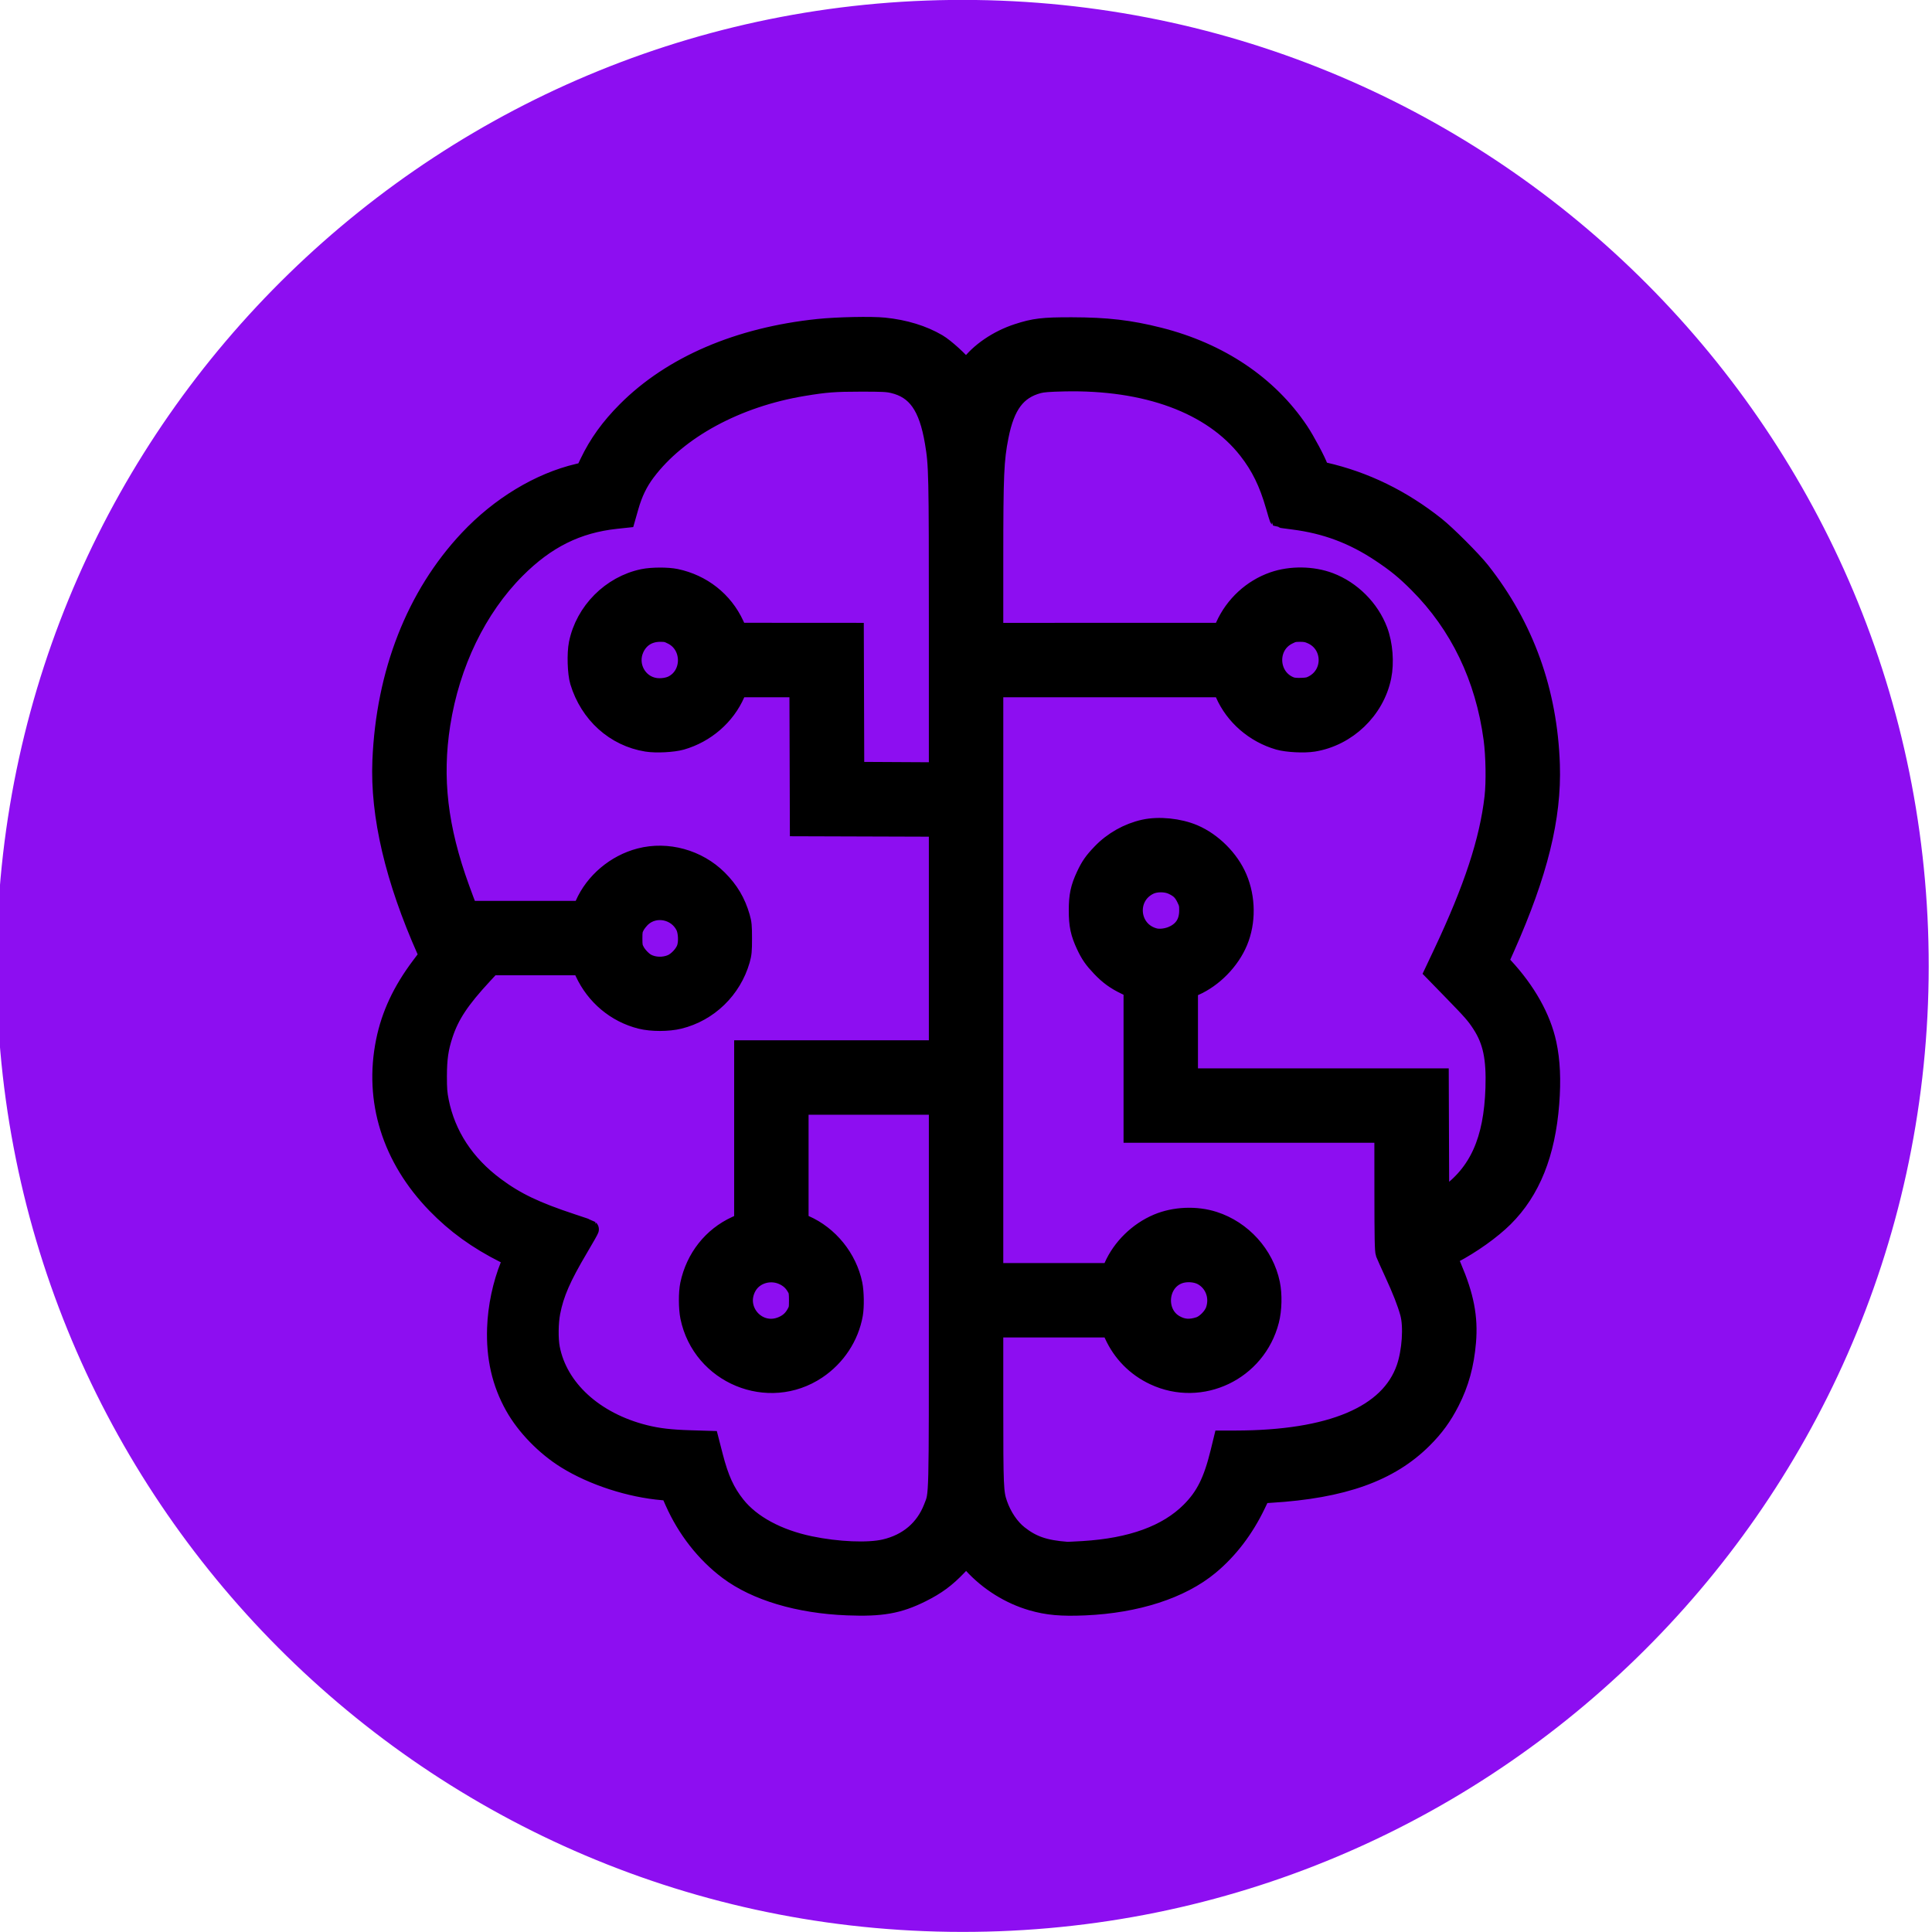
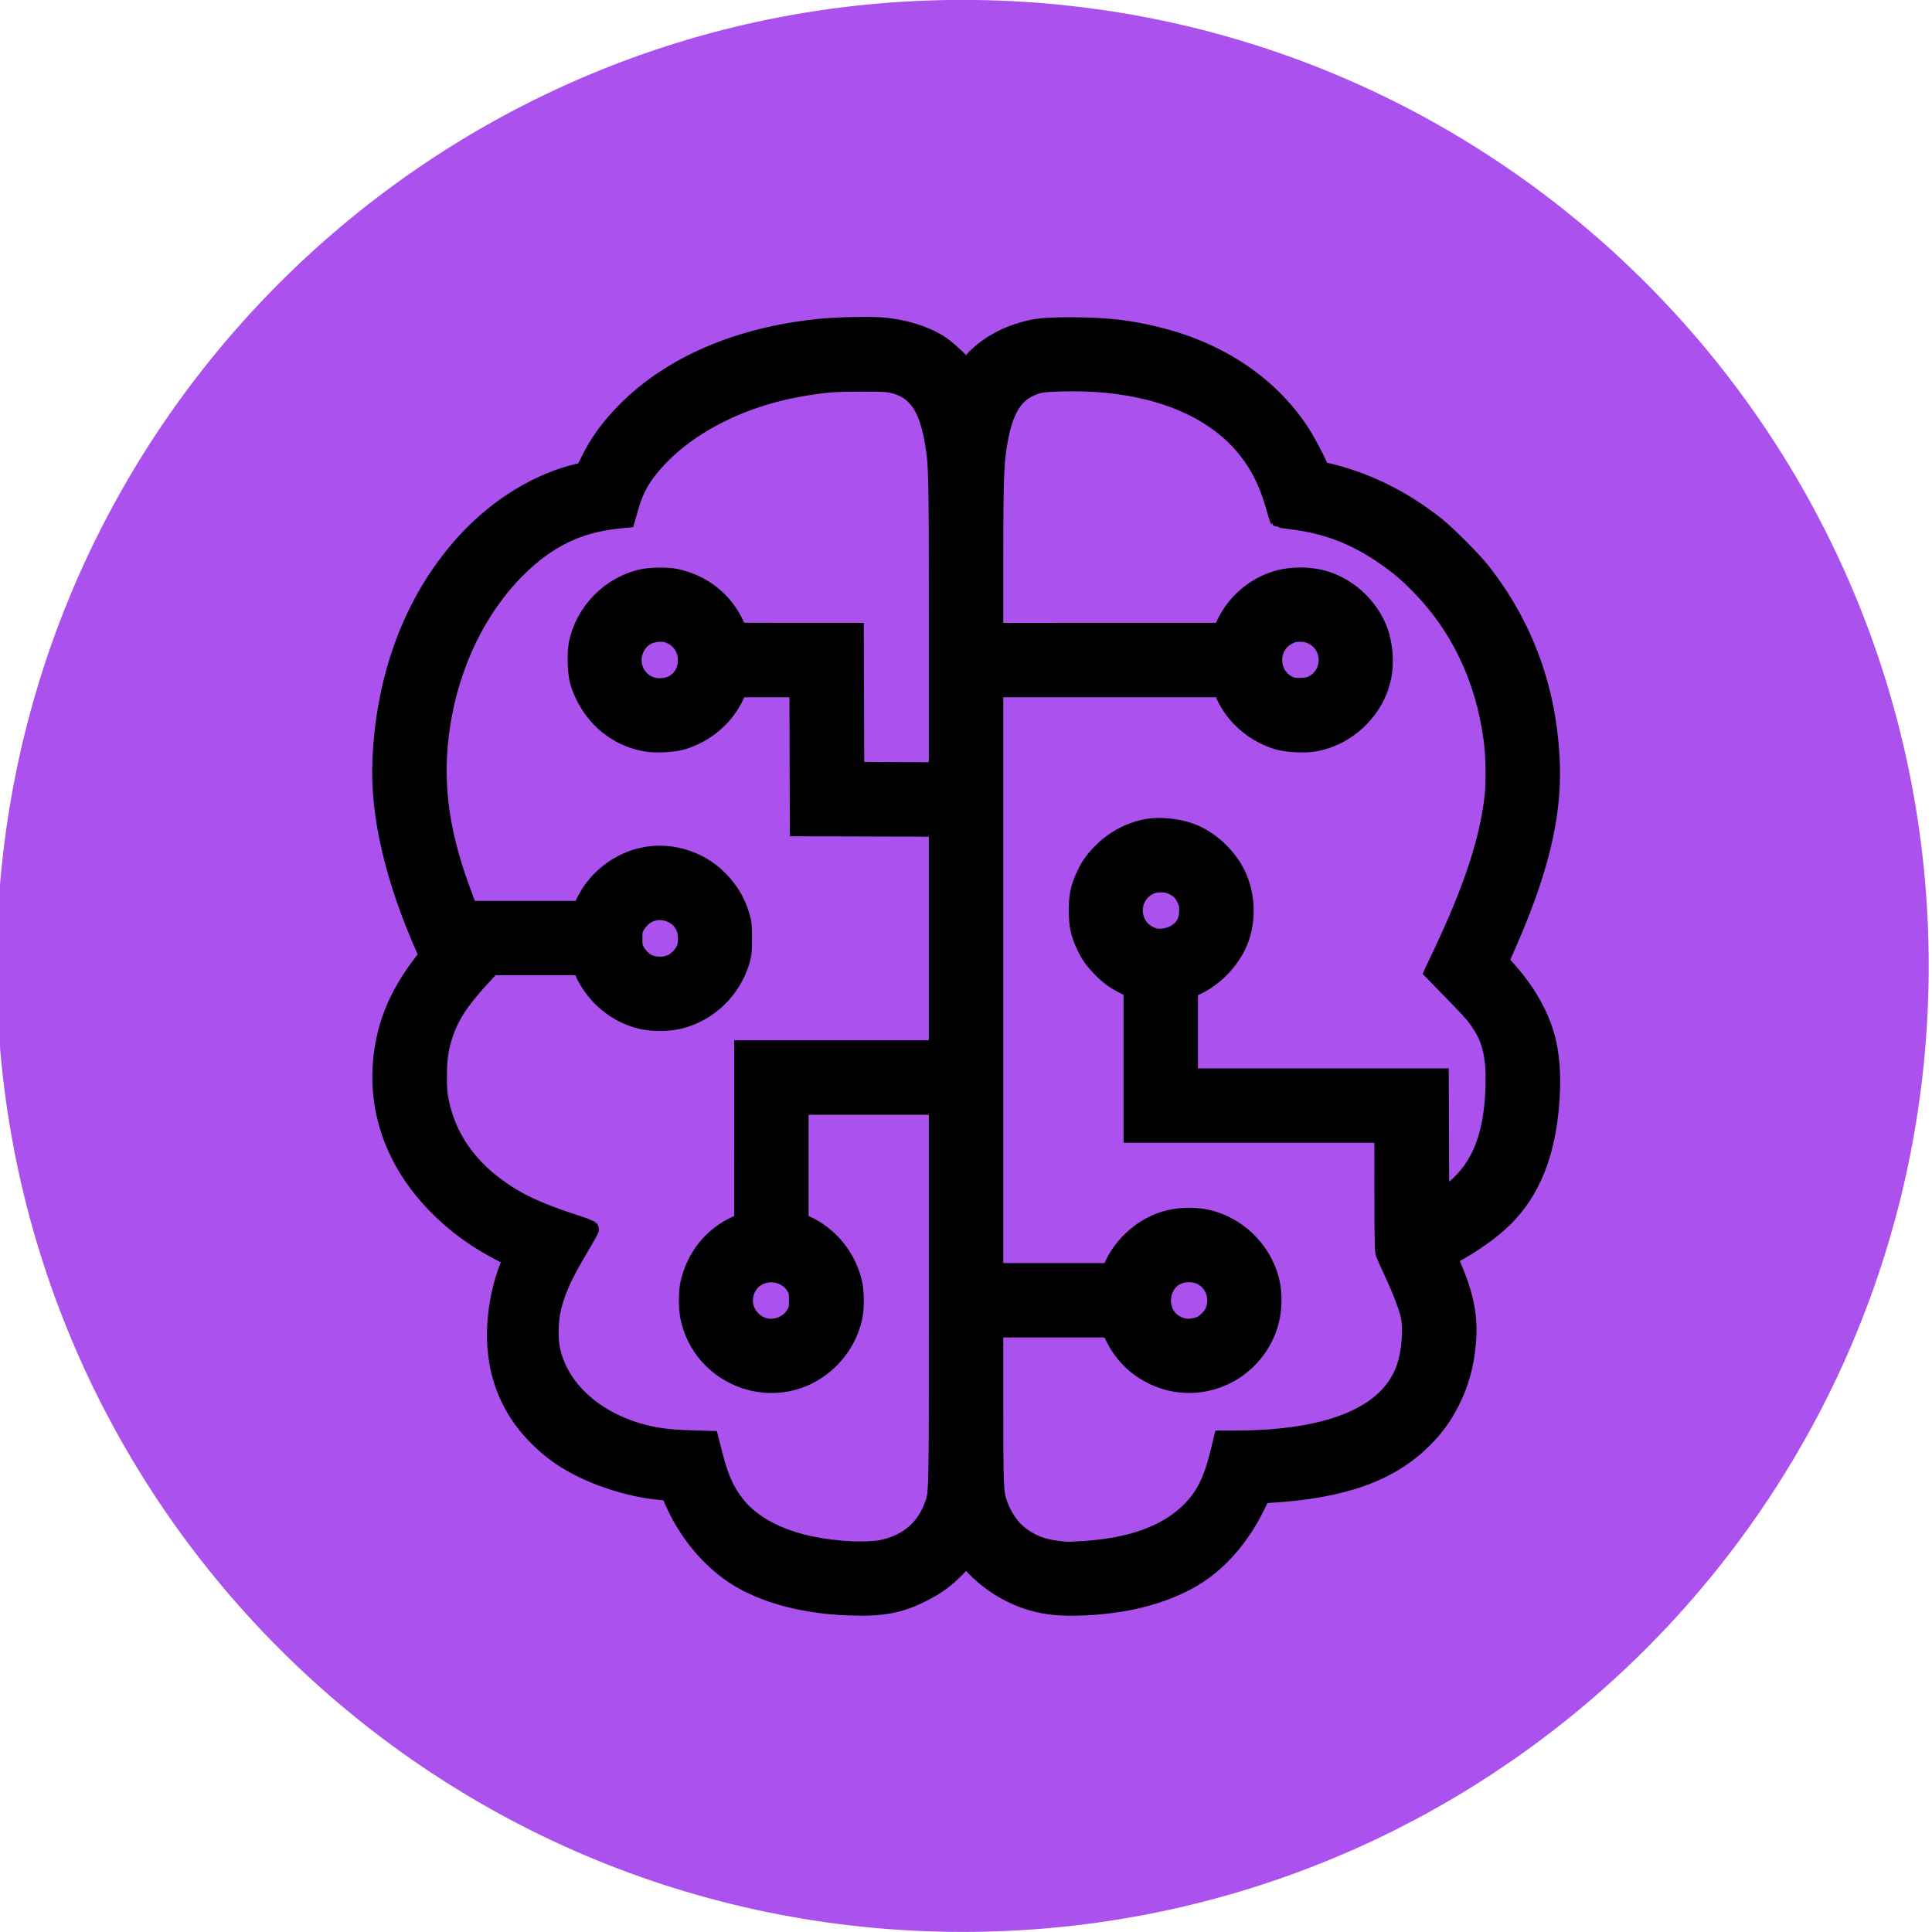
<svg xmlns="http://www.w3.org/2000/svg" xml:space="preserve" width="40.006" height="40.006" viewBox="0 0 10.585 10.585">
-   <path fill="#8d0ef1" d="M104.91 153.792a5.292 5.292 0 1 0 .145-10.584 5.292 5.292 0 0 0-.146 10.584z" style="stroke-width:.265" transform="translate(-99.708 -143.208)" />
+   <path fill="#ab52ee" d="M104.91 153.792a5.292 5.292 0 1 0 .145-10.584 5.292 5.292 0 0 0-.146 10.584z" style="stroke-width:.265" transform="translate(-99.708 -143.208)" />
  <path d="M152.854 411.599a11.515 11.515 0 0 1 1.984 0c.546.057.1.103-.992.103-1.091 0-1.538-.046-.992-.103zm4.502.003c.402-.061.997-.06 1.322.004.326.062-.004.112-.73.11-.728-.003-.995-.053-.592-.114zm58.337.003a3.768 3.768 0 0 1 1.19 0c.328.063.06.114-.595.114s-.923-.051-.595-.114zm4.227-.004c.47-.059 1.303-.06 1.852-.003.549.057.165.105-.854.106-1.019 0-1.468-.046-.998-.104zm-72.353-.257c.258-.067.615-.063.794.01.18.072-.031.127-.468.122-.437-.005-.583-.065-.326-.132zm13.638.003c.19-.077.42-.067.507.02.088.088-.068.151-.347.14-.308-.013-.371-.076-.16-.16zm51.594 0c.19-.077.419-.067.507.02.088.088-.069.151-.347.14-.309-.013-.371-.076-.16-.16zm13.212.006c.182-.074.48-.074.662 0 .182.073.033.133-.331.133s-.513-.06-.33-.133zm-81.21-.27c.19-.077.419-.067.507.02.088.088-.069.15-.347.14-.309-.013-.371-.076-.16-.16zm84.137 0c.191-.077.42-.067.507.02.088.088-.068.15-.347.14-.308-.013-.37-.076-.16-.16zm-86.254-.265c.191-.076.42-.067.507.02.088.089-.068.151-.347.14-.308-.013-.371-.076-.16-.16zm88.37 0c.192-.076.42-.067.508.02.088.089-.068.151-.347.14-.308-.013-.371-.076-.16-.16zm-38.612-8.485c-.33-.42-.32-.429.1-.1.44.346.58.564.363.564-.055 0-.264-.209-.463-.464zm-8.83-1.918c.716-.727 1.362-1.323 1.435-1.323.073 0-.454.596-1.17 1.323-.717.728-1.363 1.323-1.436 1.323-.073 0 .454-.595 1.17-1.323zm78.449-2.513c.342-.364.68-.662.753-.662.073 0-.147.298-.489.662-.341.364-.68.661-.753.661-.073 0 .147-.297.489-.661zm-150.962-.463-.777-.86.86.777c.802.724.982.943.777.943-.045 0-.432-.387-.86-.86zm76.845.397c-.33-.42-.32-.43.1-.1.44.345.58.563.363.563-.055 0-.264-.209-.463-.463zm-78.957-2.514-1.046-1.124 1.124 1.045c.619.576 1.125 1.082 1.125 1.125 0 .2-.23 0-1.203-1.046zm46.513-.388c.4-.06 1.055-.06 1.455 0 .4.06.073.11-.728.11-.8 0-1.127-.05-.727-.11zm62.05-.003c.475-.059 1.19-.058 1.587.003.397.06.008.109-.865.107-.873-.003-1.198-.05-.723-.11zm-68.003-.248c.182-.073.48-.073.661 0 .182.074.033.134-.33.134-.364 0-.513-.06-.331-.134zm10.6-.006c.19-.076.419-.067.507.021.088.088-.069.15-.348.14-.308-.013-.37-.076-.16-.16zm63.748.006c.182-.073.48-.073.661 0 .182.074.033.134-.33.134-.364 0-.513-.06-.331-.134zm41.738-.354c.263-.29.538-.529.61-.529.074 0-.082.238-.346.53-.263.29-.538.529-.611.529-.073 0 .083-.238.347-.53zm-118.716.084c.191-.076.42-.067.508.021.087.088-.069.15-.348.14-.308-.014-.37-.076-.16-.16zm79.905 0c.19-.076.419-.067.507.021.088.088-.069.15-.348.14-.308-.014-.37-.076-.16-.16zm-82.021-.264c.19-.077.419-.067.507.02.088.088-.069.151-.347.14-.309-.013-.371-.076-.16-.16zm84.137 0c.191-.077.42-.067.507.02.088.088-.068.151-.347.14-.308-.013-.37-.076-.16-.16zm-57.894-3.888c0-.055.208-.264.463-.463.42-.33.43-.32.1.1-.346.44-.563.58-.563.363zm30.278-1.554-.777-.86.86.777c.802.725.982.943.777.943-.045 0-.432-.387-.86-.86zm-81.88-5.424-1.447-1.521 1.521 1.446c1.414 1.343 1.643 1.596 1.447 1.596-.042 0-.726-.684-1.522-1.52zm159.618-5.805a2.19 2.19 0 0 1 .926 0c.255.067.047.121-.463.121-.509 0-.717-.054-.463-.12zm4.101-.257c.182-.074.48-.074.662 0 .182.073.033.133-.331.133s-.513-.06-.33-.133zm-185.985-.27c.19-.077.419-.068.507.02.088.088-.068.15-.347.14-.309-.014-.371-.076-.16-.16zm188.912 0c.191-.077.42-.068.507.02.088.088-.068.15-.347.14-.308-.014-.37-.076-.16-.16zm-191.558-.265c.19-.077.42-.067.507.02.088.088-.068.151-.347.14-.308-.013-.371-.076-.16-.16zm193.94 0c.19-.077.419-.067.507.02.088.088-.069.151-.348.14-.308-.013-.37-.076-.16-.16zm1.852-.265c.19-.076.419-.067.507.021.088.088-.069.15-.348.139-.308-.013-.37-.075-.16-.16zm-111.849-1.032c.013-.308.076-.37.16-.16.077.191.067.42-.02.507-.089.088-.151-.068-.14-.347zm16.98-1.3c.002-.583.057-.79.12-.46.063.328.06.805-.005 1.058-.066.253-.118-.017-.115-.599zm126.933-10.552c0-.055.208-.263.463-.463.42-.329.429-.32.1.1-.346.44-.563.581-.563.363zm-264.723-3.14-1.845-1.92 1.918 1.846c1.055 1.015 1.919 1.878 1.919 1.918 0 .194-.278-.063-1.992-1.845zm46.255.927c1.135-.05 2.92-.05 3.969 0 1.048.05.12.09-2.063.09-2.183 0-3.04-.041-1.906-.091zm162.693 0a77.946 77.946 0 0 1 4.763 0c1.353.048.318.087-2.302.088-2.62 0-3.727-.04-2.46-.088zm-168.923-.243c.182-.074.48-.074.662 0 .182.073.033.133-.33.133-.365 0-.514-.06-.332-.133zm180.584-.008c.257-.067.614-.063.793.01.18.072-.031.127-.468.122-.436-.005-.583-.065-.325-.132zm-182.684-.262c.191-.077.42-.067.507.02.088.088-.068.15-.347.14-.308-.013-.37-.076-.16-.16zm186.267 0c.19-.077.42-.067.507.02.088.088-.068.15-.347.14-.308-.013-.371-.076-.16-.16zm2.381-.265c.191-.076.42-.067.507.02.088.089-.068.151-.347.14-.308-.013-.37-.076-.16-.16zm42.383-1.242c0-.055.208-.263.463-.463.42-.33.43-.32.1.1-.346.44-.563.58-.563.363zm-200.223-14.9a2.19 2.19 0 0 1 .926 0c.254.067.046.122-.463.122-.51 0-.718-.055-.463-.121zm2.91 0a2.19 2.19 0 0 1 .926 0c.255.067.046.122-.463.122-.51 0-.718-.055-.463-.121zm123.031 0a2.19 2.19 0 0 1 .926 0c.255.067.047.122-.463.122-.509 0-.717-.055-.463-.121zm2.91 0c.255-.066.672-.066.927 0 .254.067.046.122-.463.122-.51 0-.718-.055-.463-.121zm2.795-.262c.191-.077.42-.067.508.02.087.089-.069.151-.348.14-.308-.013-.37-.076-.16-.16zm-146.298-5.839c-.33-.42-.32-.429.1-.1.254.2.463.409.463.463 0 .218-.218.078-.563-.363zm158.519.363c0-.054.208-.263.463-.463.42-.329.429-.32.1.1-.346.441-.563.581-.563.363zm-125.148-.826c.342-.363.68-.661.754-.661.072 0-.148.298-.49.661-.341.364-.68.662-.753.662-.073 0 .147-.298.489-.662zm-99.463-1.345c.013-.308.076-.37.16-.16.077.192.067.42-.02.508-.088.088-.151-.069-.14-.348zm101.183-.374c.263-.291.538-.53.61-.53.074 0-.082.239-.346.53-.263.29-.538.529-.61.529-.074 0 .082-.238.346-.53zm-37.737-.463c-.33-.42-.32-.43.1-.1.44.345.58.563.363.563-.055 0-.263-.209-.463-.463zm163.81.363c0-.055.21-.264.464-.463.42-.33.429-.32.1.1-.346.44-.563.58-.563.363zm-38.133-.893c-.33-.42-.32-.429.1-.1.255.2.463.409.463.463 0 .218-.217.078-.563-.363zm-189.366-.86c0-.363.06-.512.133-.33.074.182.074.48 0 .661-.073.182-.133.033-.133-.33zm292.343-.154c.013-.308.076-.37.16-.16.077.191.067.42-.02.507-.088.088-.151-.068-.14-.347zm-276.49-2.117c.014-.308.076-.37.16-.16.077.192.068.42-.02.508-.088.088-.15-.069-.14-.348zm276.796-.904c0-.509.054-.717.12-.463.067.255.067.672 0 .926-.066.255-.12.047-.12-.463zm-292.876-1.587c0-.8.05-1.128.11-.728.06.4.06 1.055 0 1.456-.06.4-.11.072-.11-.728zm276.225 0c0-.8.05-1.128.11-.728.06.4.06 1.055 0 1.456-.06.4-.11.072-.11-.728zm-193.419-1.77c.258-.068.615-.064.794.01.18.072-.032.126-.468.121-.437-.005-.583-.065-.326-.132zm125.942 0c.257-.068.614-.064.794.01.179.072-.032.126-.468.121-.437-.005-.584-.065-.326-.132zm67.44-.876c0-.364.06-.512.133-.33.073.181.073.479 0 .66-.074.183-.134.034-.134-.33zm-73.088-1.521-.641-.728.728.642c.4.352.727.68.727.727 0 .208-.214.039-.814-.641zm-187.02.044c.014-.308.076-.371.16-.16.077.191.068.42-.02.507-.088.088-.15-.068-.14-.347zm276.786-.243c.005-.436.064-.583.132-.325.067.257.062.614-.01.793-.073.18-.128-.031-.122-.468zm-292.64-.397c0-.363.06-.512.134-.33.074.182.074.48 0 .661-.073.182-.133.033-.133-.33zm107.665-1.741c.013-.309.076-.371.16-.16.077.19.067.419-.02.507-.089.088-.151-.068-.14-.347zm184.68-.265c.012-.308.075-.37.16-.16.076.191.066.42-.022.507-.087.088-.15-.068-.139-.347zm-292.1-.265c.012-.308.075-.37.16-.16.076.192.066.42-.022.508-.087.088-.15-.069-.139-.348zm233.667-1.697c0-.51.055-.718.121-.463.067.254.067.671 0 .926-.066.254-.12.046-.12-.463zm-176.207-.397c.003-.582.057-.79.12-.46.064.329.061.805-.005 1.058s-.118-.016-.115-.598zm50.286-1.058c.002-.874.05-1.199.11-.723.059.475.057 1.19-.003 1.587-.06.398-.109.008-.107-.864zm109.258 0c.003-.583.057-.79.12-.46.063.329.061.805-.005 1.058s-.118-.016-.115-.598zm-142.89 0c.005-.437.064-.584.131-.326.067.257.063.614-.01.794-.072.179-.127-.032-.122-.468zm58.737 0c.005-.437.065-.584.132-.326.067.257.062.614-.01.794-.073.179-.128-.032-.122-.468zm-75.391-1.059c.003-.582.057-.789.12-.46.064.33.061.806-.005 1.059-.066.253-.118-.017-.115-.599zm176.207-.397c0-.509.055-.717.121-.463.067.255.067.672 0 .926-.066.255-.12.047-.12-.463zm-33.378.11c.013-.308.075-.37.16-.16.076.192.067.42-.021.508-.088.088-.15-.069-.139-.347zM122.096 313.5c.342-.364.681-.662.754-.662.073 0-.147.298-.49.662-.341.363-.68.661-.753.661-.073 0 .147-.298.49-.661zm12.014-.199-.504-.595.595.504c.56.474.716.687.504.687-.05 0-.318-.268-.595-.596zm113.928.231c0-.055.208-.263.463-.463.42-.329.429-.32.1.1-.346.44-.563.58-.563.363zm24.713-11.079-.504-.595.596.504c.559.474.715.687.504.687-.05 0-.319-.268-.596-.596zm40.152.066c0-.363.06-.512.133-.33.073.182.073.48 0 .661-.073.182-.133.033-.133-.33zm-41.866-1.786-.642-.727.728.641c.68.6.849.814.641.814-.047 0-.375-.327-.727-.728zm76.881-5.093c.263-.29.538-.529.611-.529.073 0-.083.238-.346.53-.264.29-.539.528-.612.528-.072 0 .084-.238.347-.529zm-316.343-.992c-.33-.42-.32-.429.1-.1.254.2.463.408.463.463 0 .218-.217.078-.563-.363zm221.958-.522c.475-.06 1.19-.058 1.587.003.398.06.008.108-.864.107-.874-.003-1.199-.051-.723-.11zm97.295-1.396c.264-.291.539-.53.612-.53.072 0-.084.239-.347.53-.263.29-.538.53-.611.53-.073 0 .083-.24.346-.53zm-323.063-1.654-1.845-1.918 1.918 1.845c1.055 1.015 1.919 1.878 1.919 1.918 0 .194-.278-.063-1.992-1.845zm-3.598-3.836c-.33-.42-.32-.43.1-.1.254.2.463.408.463.463 0 .218-.218.078-.563-.363zm309.86-.96c0-.055.209-.263.463-.463.42-.33.43-.32.1.1-.345.44-.563.58-.563.363zM40.85 281.683l-.641-.728.727.641c.68.6.85.814.642.814-.048 0-.375-.327-.728-.727zm297.147.627c0-.055.209-.263.463-.463.42-.329.43-.32.1.1-.346.44-.563.581-.563.363zM37.94 278.772l-.642-.727.728.64c.68.6.849.815.641.815-.047 0-.375-.328-.727-.728zm324.684-14.243c.013-.309.076-.371.16-.16.077.19.067.42-.02.507-.089.088-.151-.068-.14-.347zm-16.668-1.852c.012-.309.075-.371.16-.16.076.19.066.419-.021.507-.088.088-.15-.069-.14-.347zm16.954-.64c0-.364.06-.512.133-.33.074.181.074.479 0 .661-.073.182-.133.033-.133-.33zm-16.669-1.587c0-.364.06-.513.134-.331.073.182.073.48 0 .661-.074.182-.134.034-.134-.33zm-334.983-.42c.012-.307.075-.37.16-.16.076.192.067.42-.021.508-.088.088-.15-.068-.14-.347zm351.936-1.432c0-.51.054-.718.121-.463.067.254.067.671 0 .926-.067.254-.121.046-.121-.463zm-352.2-.42c.012-.308.074-.37.159-.16.076.192.067.42-.021.508-.088.088-.15-.068-.139-.347zm335.531-1.432c0-.51.055-.718.121-.463.067.254.067.67 0 .926-.066.254-.12.046-.12-.463zm-318.863.11c.013-.308.075-.371.16-.16.076.19.067.42-.021.507-.088.088-.15-.068-.14-.347zm-16.893-1.698c0-.51.054-.718.121-.463.067.255.067.671 0 .926s-.121.046-.121-.463zm16.706-3.307c0-1.601.044-2.222.097-1.38a26.89 26.89 0 0 1 0 2.91c-.054.76-.097.07-.097-1.53zm167.954 1.19c0-.363.06-.512.133-.33.073.182.073.48 0 .661-.073.182-.133.033-.133-.33zm58.818-14.287c0-7.494.034-10.56.076-6.813.04 3.747.04 9.879 0 13.626-.042 3.747-.076.681-.076-6.813zm-58.818 12.7c0-.364.06-.513.133-.33.073.181.073.479 0 .66-.073.183-.133.034-.133-.33zm-184.66-2.381c0-.51.054-.718.121-.463.067.254.067.671 0 .926-.067.254-.121.046-.121-.463zm335.737 0c0-.364.06-.513.133-.331.073.182.073.48 0 .661-.073.182-.133.033-.133-.33zm16.668-1.059c0-.364.06-.512.134-.33.073.181.073.48 0 .661-.074.182-.134.033-.134-.33zm-335.512-1.477c.013-.308.075-.37.16-.16.076.191.067.42-.021.507-.088.088-.15-.068-.14-.347zm-16.669-.794c.013-.308.075-.37.16-.16.076.191.067.42-.021.508-.088.087-.15-.069-.139-.348zm351.896-.264c.013-.309.075-.371.16-.16.076.19.067.42-.021.507-.088.088-.15-.068-.14-.347zm-351.631-1.852c.012-.309.075-.371.16-.16.076.19.067.419-.021.507-.088.088-.15-.069-.14-.347zm80.627-8.493c.191-.077.42-.067.507.02.088.088-.068.15-.347.14-.308-.013-.371-.076-.16-.16zm5.01.006c.183-.074.48-.074.662 0 .182.073.033.133-.33.133-.364 0-.513-.06-.331-.133zm241.21-4.654-.505-.595.596.504c.56.474.715.686.504.686-.05 0-.318-.267-.596-.595zm-227.65-.827c0-.055.209-.264.464-.463.42-.33.429-.32.1.1-.346.44-.563.58-.563.363zm-32.436-.76-.504-.596.595.504c.56.474.716.687.504.687-.05 0-.318-.268-.595-.595zm-1.852-1.852-.504-.596.595.504c.56.474.716.687.504.687-.05 0-.318-.268-.595-.595zm-37.281-3.374c.263-.29.538-.529.61-.529.074 0-.082.238-.346.53-.263.29-.538.528-.61.528-.074 0 .082-.238.346-.529zm289.966-2.712-.777-.86.86.777c.802.725.982.943.777.943-.045 0-.432-.387-.86-.86zm-287.453-.066c.342-.364.681-.661.754-.661.073 0-.147.297-.49.661-.34.364-.68.662-.753.662-.073 0 .147-.298.49-.662zm219.869.562c0-.055.208-.264.463-.463.42-.33.429-.32.1.1-.346.44-.563.58-.563.363zm-33.337-2.15c-.643-.654-1.11-1.19-1.037-1.19.073 0 .658.536 1.301 1.19.643.655 1.11 1.191 1.036 1.191-.072 0-.658-.536-1.3-1.19zm122.468.728c-.33-.42-.32-.429.1-.1.254.2.463.408.463.463 0 .218-.218.078-.563-.363zm-292.992-1.389-13.759-.14 13.677-.062c8.9-.04 13.733.03 13.84.202.09.146.127.236.082.202-.045-.034-6.273-.125-13.84-.202zm36.066-.18c.19-.077.419-.068.507.02.088.088-.069.15-.348.14-.308-.013-.37-.076-.16-.16zm2.116 0c.191-.077.42-.068.507.02.088.088-.068.15-.347.14-.308-.013-.37-.076-.16-.16zm252.457-1.017c-.184-.222-.283-.454-.22-.517.062-.063.258.119.436.403.384.615.256.683-.216.114zM119.8 210.18c0-.945.048-1.332.106-.86a8.42 8.42 0 0 1 0 1.72c-.058.473-.106.086-.106-.86zm125.394-.19c.4-.06 1.055-.06 1.455 0 .4.062.073.111-.728.111-.8 0-1.128-.05-.727-.11zm6.548-2.323c.342-.364.681-.662.754-.662.073 0-.148.298-.49.662-.341.364-.68.661-.753.661-.073 0 .147-.297.489-.661zm-30.935-2.933c.012-.308.075-.37.16-.16.076.192.067.42-.021.508-.088.088-.15-.069-.14-.348zm50.006-.529c.013-.308.075-.37.16-.16.076.191.067.42-.021.508-.088.087-.15-.069-.14-.348zm-16.669-1.587c.013-.308.076-.371.16-.16.076.19.067.42-.02.507-.089.088-.151-.068-.14-.347zm.021-1.698c0-.364.06-.513.133-.33.074.181.074.479 0 .66-.073.183-.133.034-.133-.33zm-16.69-.684c.013-.308.076-.37.16-.16.077.192.067.42-.02.508-.089.088-.151-.069-.14-.348zm33.359-.903c0-.364.06-.513.133-.331.074.182.074.48 0 .661-.073.182-.133.033-.133-.33zm-50.027-.684c.012-.308.075-.37.16-.16.076.191.066.42-.021.507-.088.088-.15-.068-.14-.347zm18.235-2.062c0-.055.208-.264.463-.463.42-.33.429-.32.1.1-.346.44-.563.58-.563.363zm12.68-.893-.641-.727.727.641c.4.353.728.68.728.728 0 .207-.215.039-.814-.642zm-6.925-2.358c.182-.073.48-.073.661 0 .182.074.033.134-.33.134-.364 0-.513-.06-.331-.134zm1.587 0c.182-.073.48-.073.662 0 .182.074.033.134-.331.134s-.513-.06-.33-.134zm-168.209-2.041c0-.055.209-.264.463-.463.42-.33.43-.32.1.1-.345.44-.563.58-.563.363zm13.444-6.167c.191-.076.42-.067.508.021.088.088-.069.15-.348.14-.308-.014-.37-.076-.16-.16zm5.821 0c.191-.076.42-.067.507.021.088.088-.068.15-.347.14-.308-.014-.37-.076-.16-.16zm130.622-1.142c.716-.727 1.362-1.323 1.435-1.323.073 0-.454.596-1.17 1.323-.717.728-1.363 1.323-1.436 1.323-.073 0 .454-.595 1.17-1.323zm35.437-.066-.777-.86.86.777c.802.725.982.943.777.943-.045 0-.432-.387-.86-.86zm-20.29-7.253c.182-.073.48-.073.662 0 .182.074.033.134-.331.134s-.513-.06-.33-.134zm4.763 0c.182-.073.48-.073.661 0 .182.074.033.134-.33.134-.364 0-.513-.06-.331-.134zm-219.517-3.419c.012-.308.075-.37.16-.16.076.192.066.42-.021.508-.088.088-.15-.069-.14-.348zm333.904 0c.012-.308.075-.37.16-.16.076.192.067.42-.021.508-.088.088-.15-.069-.14-.348zm-350.838-.529c.013-.308.076-.37.16-.16.077.191.067.42-.02.508-.089.087-.151-.069-.14-.348zm-.264-2.116c.012-.309.075-.371.16-.16.076.19.067.419-.021.507-.088.088-.15-.069-.14-.347zm16.69-1.169c0-.364.06-.513.133-.33.073.181.073.479 0 .66-.074.183-.134.034-.134-.33zm167.46-.419c.012-.308.075-.37.16-.16.076.191.067.42-.021.507-.088.088-.15-.068-.14-.347zm167.48 0c.014-.308.076-.37.16-.16.077.191.068.42-.02.507-.088.088-.15-.068-.14-.347zm-351.874-1.168c0-.364.06-.513.133-.331.074.182.074.48 0 .661-.073.182-.133.033-.133-.33zm184.394-.42c.012-.308.075-.37.16-.16.076.192.067.42-.021.508-.088.088-.15-.068-.14-.347zm150.812 0c.013-.308.076-.37.16-.16.076.192.067.42-.02.508-.089.088-.151-.068-.14-.347zm-318.537-.639c0-.364.06-.512.133-.33.074.181.074.479 0 .66-.073.183-.133.034-.133-.33zm335.511-.794c0-.509.054-.717.121-.463.067.255.067.672 0 .926-.067.255-.121.047-.121-.463zm-16.669-1.587c0-.51.055-.718.121-.463.067.255.067.671 0 .926-.066.255-.12.046-.12-.463zm-335.756-.53c0-.509.054-.717.121-.462.067.254.067.671 0 .926-.067.254-.121.046-.121-.463zm16.712-4.233c0-2.11.042-2.973.092-1.918.05 1.055.05 2.782 0 3.837-.05 1.055-.092.192-.092-1.919zm125.959-.066c-.07-.182-.095-9.677-.056-21.1l.07-20.77.064 20.966.065 20.965 12.633.072 12.634.07-12.642.064c-9.917.05-12.67-.008-12.768-.267zm193.09-2.976c.004-.582.058-.79.121-.46.063.329.06.805-.005 1.058-.066.253-.118-.016-.115-.598zm-335.75-1.19c0-.656.051-.924.114-.596a3.77 3.77 0 0 1 0 1.19c-.063.328-.114.06-.114-.595zm352.404-.398c.005-.436.065-.583.132-.325.067.257.063.614-.01.793-.073.18-.127-.031-.122-.468zm-16.943-2.249c0-.364.06-.512.133-.33.074.181.074.48 0 .661-.073.182-.133.033-.133-.33zm-318.558-.529c0-.364.06-.513.133-.33.074.181.074.479 0 .66-.073.183-.133.034-.133-.33zm335.227-.794c0-.363.06-.512.133-.33.074.182.074.48 0 .661-.073.182-.133.033-.133-.33zm-351.896-.529c0-.364.06-.512.133-.33.074.181.074.479 0 .66-.073.183-.133.034-.133-.33zm82.7.338c.47-.058 1.304-.059 1.853-.002.549.058.164.106-.854.107-1.019 0-1.468-.046-.998-.104zm193.147 0c.47-.058 1.303-.059 1.852-.002.549.058.164.106-.854.107-1.019 0-1.468-.046-.998-.104zm-196.034-.254c.19-.076.419-.067.507.021.088.088-.068.15-.347.139-.309-.013-.371-.075-.16-.16zm200.554 0c.19-.076.42-.067.507.021.088.088-.068.15-.347.139-.308-.013-.371-.075-.16-.16zm54.575-.503c.012-.308.075-.37.16-.16.076.191.066.42-.021.508-.088.087-.15-.069-.14-.348zm-318.009-.904c0-.363.06-.512.134-.33.073.181.073.48 0 .661-.074.182-.134.033-.134-.33zm334.677-.683c.013-.308.076-.371.16-.16.077.19.067.42-.02.507-.089.088-.151-.068-.14-.347zm-16.933-.53c.013-.308.075-.37.16-.16.076.192.067.42-.021.508-.088.088-.15-.069-.14-.347zm-334.412-.374c0-.364.06-.513.133-.33.073.181.073.479 0 .66-.073.182-.133.034-.133-.33zm351.08-1.213c.013-.308.076-.37.16-.16.077.191.068.42-.02.507-.088.088-.15-.068-.14-.347zm-350.837-1.058c.013-.308.076-.371.16-.16.077.19.067.42-.02.507-.089.088-.151-.068-.14-.347zm66.105-1.103-.641-.727.727.641c.68.6.85.814.642.814-.048 0-.375-.327-.728-.728zm226.9.199c.264-.291.539-.53.612-.53.072 0-.084.239-.347.53-.263.29-.538.529-.611.529-.073 0 .083-.238.346-.53zm57.568.11c.013-.308.076-.37.16-.16.076.191.067.42-.02.507-.089.088-.151-.068-.14-.347zM76.04 143.041l-.642-.728.728.642c.68.6.849.813.641.813-.047 0-.375-.327-.727-.727zm230.34-.066c.263-.291.538-.53.61-.53.073 0-.083.239-.346.53-.263.29-.538.529-.611.529-.073 0 .083-.238.346-.53zm-294.064-2.536c.013-.308.075-.37.16-.16.076.191.067.42-.021.507-.088.088-.15-.068-.139-.347zm88.218-8.312c.263-.291.538-.53.61-.53.074 0-.082.239-.346.53-.263.29-.538.529-.611.529-.073 0 .083-.238.347-.53zm181.338.066c-.33-.42-.32-.43.1-.1.254.2.463.408.463.463 0 .218-.218.078-.563-.363zm31.056-4.696c.003-.583.058-.79.12-.46.064.329.062.805-.004 1.058s-.118-.016-.115-.598zm-243.392-1.323c0-1.164.047-1.608.103-.986.056.623.055 1.575-.002 2.117s-.102.033-.101-1.131zm16.63 0c.005-.437.064-.583.131-.326.067.257.063.615-.01.794-.072.179-.127-.032-.122-.468zm92.339 0c.005-.437.065-.583.132-.326.067.257.062.615-.01.794-.073.179-.128-.032-.122-.468zm117.74 0c.005-.437.064-.583.131-.326.067.257.063.615-.01.794-.072.179-.127-.032-.122-.468zm16.684-1.323c.003-.582.057-.79.12-.46.063.329.06.805-.005 1.058-.066.253-.118-.016-.115-.598zm-212.548-4.829-.641-.727.728.64c.68.6.848.815.64.815-.046 0-.374-.328-.727-.728zm181.525.066c.341-.363.68-.661.753-.661.073 0-.147.297-.489.661-.342.364-.68.662-.754.662-.072 0 .148-.298.49-.662zm-187.375-2.43c.19-.076.42-.066.507.022.088.087-.068.15-.347.138-.308-.012-.371-.075-.16-.16zm193.146 0c.19-.076.419-.066.507.022.088.087-.069.15-.347.138-.309-.012-.371-.075-.16-.16zm-212.014-8.02c.263-.292.538-.53.611-.53.073 0-.083.238-.347.53-.263.29-.538.528-.61.528-.074 0 .082-.238.346-.529zm231.08.065c-.33-.42-.32-.429.1-.1.254.2.463.409.463.464 0 .217-.218.077-.563-.364zm-228.699-2.447c.263-.291.538-.53.611-.53.073 0-.083.239-.346.53-.264.291-.539.53-.612.53-.072 0 .084-.239.347-.53zm226.053-.198c-.33-.42-.32-.43.1-.1.44.345.58.563.363.563-.055 0-.264-.209-.463-.463zm20.264-3.043-1.313-1.39 1.39 1.314c1.29 1.22 1.51 1.465 1.312 1.465-.042 0-.667-.625-1.389-1.39zm-2.652-2.646-.777-.86.86.777c.801.725.981.943.777.943-.046 0-.433-.387-.86-.86zm-228.514-.386c.329-.063.805-.06 1.058.005.253.067-.016.118-.599.115-.582-.003-.789-.057-.46-.12zm2.116 0c.33-.063.806-.06 1.059.005.253.067-.017.118-.599.115-.582-.003-.789-.057-.46-.12zm191.03 0c.329-.063.805-.06 1.058.005.253.067-.017.118-.599.115-.582-.003-.789-.057-.46-.12zm2.116 0c.33-.063.805-.06 1.058.005.253.067-.016.118-.598.115-.582-.003-.79-.057-.46-.12zm-237.4-2.194c1.01-1.018 1.897-1.852 1.97-1.852.073 0-.695.834-1.706 1.852-1.01 1.019-1.897 1.852-1.97 1.852-.073 0 .695-.833 1.706-1.852zm268.121.331c-.33-.42-.32-.429.1-.1.255.2.463.408.463.463 0 .218-.217.078-.563-.363zm22.225-.794c-.33-.42-.32-.429.1-.1.255.2.463.408.463.463 0 .218-.217.078-.563-.363zm-1.587-1.852c-.33-.42-.32-.429.1-.1.44.346.58.563.363.563-.055 0-.264-.208-.463-.463zm-285.188-.96c0-.055.209-.263.463-.463.42-.329.43-.32.1.1-.345.441-.563.581-.563.363zm-21.96-1.058c0-.055.208-.263.463-.463.42-.33.429-.32.1.1-.346.44-.563.58-.563.363zm302.942-2.48-2.243-2.315 2.315 2.243c2.15 2.084 2.436 2.387 2.243 2.387-.04 0-1.081-1.041-2.315-2.315zm-301.62.893c0-.055.21-.264.464-.463.42-.33.429-.32.1.1-.346.44-.563.58-.563.363zm3.165-3.406c.649-.691 1.214-1.257 1.257-1.257.198 0-.012.238-1.18 1.334l-1.257 1.18zm294.194-1.455c-.33-.42-.32-.43.1-.1.44.345.58.563.363.563-.055 0-.263-.209-.463-.463zM39.81 86.8c0-.045.387-.432.86-.86l.86-.777-.778.86c-.724.802-.942.982-.942.777zm289.685-.38c-.33-.42-.32-.429.1-.1.44.346.58.563.363.563-.055 0-.264-.208-.463-.463zm-40.762-2.099c.191-.076.42-.067.507.02.088.089-.068.151-.347.14-.308-.013-.371-.075-.16-.16zM42.72 84.137c0-.055.209-.263.463-.463.42-.329.43-.32.1.1-.346.44-.563.581-.563.363zm35.67-.08c.19-.077.419-.068.506.02.088.088-.068.15-.347.14-.308-.013-.37-.076-.16-.16zm2.116-.265c.191-.077.42-.067.507.02.088.089-.068.151-.347.14-.308-.013-.371-.076-.16-.16zm204.258 0c.191-.077.42-.067.507.02.088.089-.068.151-.347.14-.308-.013-.37-.076-.16-.16zm-201.877-.265c.191-.076.42-.067.507.021.088.088-.068.15-.347.14-.308-.014-.37-.076-.16-.16zm199.76 0c.192-.076.42-.067.508.021.088.088-.069.15-.347.14-.309-.014-.371-.076-.16-.16zm-87.172-9.476c.001-1.164.048-1.608.104-.985.056.622.055 1.574-.002 2.116s-.103.033-.102-1.131zm-16.952-2.778c0-.655.052-.923.115-.596a3.77 3.77 0 0 1 0 1.19c-.063.328-.115.06-.115-.594zM71.561 69.317c0-.058.185-.175.41-.262.236-.09.342-.046.25.104-.156.251-.66.372-.66.158zm124.131-1.22c0-.363.06-.512.134-.33.073.182.073.48 0 .661-.074.182-.134.033-.134-.33zM178.23 67.04c0-.364.06-.512.133-.33.073.181.073.48 0 .661-.073.182-.133.033-.133-.33zm-85.238-.876c0-.046.387-.433.86-.86l.86-.777-.777.86c-.725.801-.943.981-.943.777zm102.944-1.13c.013-.308.075-.371.16-.16.076.191.067.42-.021.507-.088.088-.15-.068-.14-.347zm-17.971-.64c0-.363.06-.512.134-.33.073.182.073.48 0 .661-.074.182-.134.033-.134-.33zm-82.327-.876c0-.046.387-.433.86-.86l.86-.777-.777.86c-.725.801-.943.981-.943.777zm100.562-.6c.013-.309.076-.372.16-.16.077.19.067.419-.02.506-.089.088-.151-.068-.14-.347zm74.17-2.03-.504-.595.595.504c.56.474.716.687.504.687-.05 0-.318-.268-.595-.595zm-4.11-4.1c-.329-.42-.32-.43.1-.1.441.345.581.563.363.563-.055 0-.263-.209-.463-.463zM81.747 53.81c.264-.29.539-.529.611-.529.073 0-.083.238-.346.53-.264.29-.539.528-.611.528-.073 0 .083-.238.346-.529zm201.976-1.786c-.33-.42-.32-.429.1-.1.254.2.463.408.463.463 0 .218-.218.078-.563-.363zm-1.588-1.852c-.329-.42-.32-.429.1-.1.441.346.581.563.363.563-.055 0-.263-.208-.463-.463zM87.171 48.42c0-.055.209-.264.463-.463.42-.33.43-.32.1.1-.346.44-.563.58-.563.363zm84.382-2.216-.641-.727.727.641c.4.353.728.68.728.728 0 .207-.214.038-.814-.642zm105.432-1.19-.504-.596.595.504c.56.474.716.687.504.687-.05 0-.318-.268-.595-.595zm-42.49-1.702c.19-.077.419-.067.507.02.088.088-.069.151-.348.14-.308-.013-.37-.076-.16-.16zm-93.134-.265c.191-.076.42-.067.507.02.088.089-.068.151-.347.14-.308-.013-.37-.075-.16-.16zm2.381-.265c.191-.076.42-.067.508.021.087.088-.069.15-.348.14-.308-.013-.37-.076-.16-.16zm86.784 0c.19-.076.419-.067.507.021.088.088-.069.15-.347.14-.309-.013-.371-.076-.16-.16zm-84.419-.259c.182-.073.48-.073.662 0 .181.074.033.134-.331.134s-.513-.06-.33-.134zm17.215-.005c.19-.077.419-.067.507.02.088.089-.069.151-.348.14-.308-.013-.37-.076-.16-.16zm47.095 0c.191-.077.42-.067.508.02.087.089-.069.151-.348.14-.308-.013-.37-.076-.16-.16zm17.182.005c.182-.073.48-.073.661 0 .182.074.033.134-.33.134-.364 0-.513-.06-.331-.134zm-77.52-.276c.33-.063.805-.061 1.058.005s-.016.118-.598.115c-.582-.003-.79-.057-.46-.12zm10.718.004c.257-.067.614-.063.793.01.18.072-.031.127-.468.121-.436-.005-.583-.064-.325-.131zm51.858 0c.257-.067.614-.063.794.01.179.072-.032.127-.468.121-.437-.005-.584-.064-.326-.131zm10.71-.004a3.77 3.77 0 0 1 1.191 0c.327.063.06.115-.595.115s-.923-.052-.596-.115zm-39.62-7.354c-.644-.654-1.11-1.19-1.037-1.19.073 0 .658.536 1.3 1.19.643.655 1.11 1.191 1.037 1.191-.073 0-.658-.536-1.3-1.19zm6.481-.132c.264-.29.539-.529.612-.529.072 0-.084.238-.347.53-.263.29-.538.528-.611.528-.073 0 .083-.238.346-.529zm-52.834-8.118c.191-.077.42-.067.508.02.087.089-.069.151-.348.14-.308-.013-.37-.076-.16-.16zm4.217-.524c.182-.073.48-.073.662 0 .182.074.033.134-.331.134s-.513-.06-.33-.134zm89.71-.005c.191-.077.42-.067.508.02.088.089-.069.151-.348.14-.308-.013-.37-.076-.16-.16zm-86.927-.267c.258-.068.615-.063.794.01.18.072-.031.127-.468.121-.436-.005-.583-.064-.326-.131zm84.138 0c.257-.068.614-.063.794.01.179.072-.032.127-.468.121-.437-.005-.584-.064-.326-.131zm-80.439-.264c.255-.067.672-.067.927 0 .254.066.046.12-.463.12-.51 0-.718-.054-.464-.12zm13.362.007c.182-.073.48-.073.661 0 .182.074.034.134-.33.134s-.513-.06-.331-.134zm50.535 0c.182-.073.48-.073.662 0 .182.074.033.134-.33.134-.365 0-.514-.06-.332-.134zm12.703-.012c.33-.063.806-.06 1.059.006.253.066-.017.118-.599.115-.582-.003-.789-.058-.46-.12zm-68.923-.267c.402-.06.998-.06 1.323.003.325.063-.004.113-.731.111-.728-.002-.994-.053-.592-.114zm61.383 0c.403-.06.998-.06 1.323.003.326.063-.004.113-.73.111-.729-.002-.995-.053-.593-.114z" style="fill:#8c8c8c;fill-opacity:1;stroke-width:.265" transform="translate(1.896 1.325) scale(.01816)" />
  <path d="M151.2 411.494c-14.66-.585-27.489-4.411-35.883-10.7-6.881-5.156-12.577-12.426-16.265-20.76l-1.37-3.098-2.1-.175c-9.888-.824-21.07-4.456-29.147-9.465-6.32-3.92-12.22-9.986-15.62-16.058-3.95-7.054-5.69-14.676-5.374-23.54.227-6.373 1.65-13.124 3.992-18.93l.925-2.294-2.562-1.288c-8.176-4.11-14.678-8.812-20.566-14.872-13.515-13.91-18.936-31.267-15.33-49.086 1.613-7.967 5.008-15.225 10.605-22.67l2.422-3.22-.648-1.455c-9.61-21.581-14.127-40.82-13.448-57.282C11.926 130.065 21.055 106.76 37 89.793c9.419-10.022 21.348-17.238 33.043-19.988l2.054-.483 1.274-2.663c2.743-5.73 6.275-10.632 11.276-15.65 13.65-13.694 33.795-22.352 57.838-24.857 5.714-.595 16.017-.806 19.888-.407 6.162.636 11.6 2.302 16.087 4.93 2.171 1.272 6.832 5.5 8.11 7.358l.523.76.968-1.32c3.062-4.171 8.603-7.94 14.513-9.87 5.07-1.657 7.703-1.972 16.36-1.954 10.557.02 17.464.824 26.327 3.06 18.213 4.595 32.976 14.515 42.265 28.403 1.923 2.874 5.214 9.046 5.948 11.152.25.716.477.87 1.702 1.15 12.158 2.782 23.292 8.213 33.56 16.37 3.265 2.592 10.989 10.324 13.523 13.534 13.272 16.818 20.318 36.39 21.052 58.473.525 15.814-3.631 32.67-13.565 55.013l-1.932 4.345 1.49 1.608c6.797 7.332 11.319 15.403 12.992 23.187 1.108 5.159 1.373 10.924.825 17.99-1.17 15.112-5.671 26.332-13.802 34.408-3.781 3.757-9.842 8.073-15.451 11.004-.784.41-1.426.835-1.426.945 0 .11.547 1.48 1.217 3.043 3.744 8.737 4.981 15.144 4.353 22.553-.58 6.84-2.119 12.438-4.943 17.979-2.267 4.447-4.663 7.743-8.177 11.253-10.065 10.051-24.187 15.096-45.962 16.42l-2.844.172-1.542 3.216c-3.549 7.403-8.328 13.66-14.07 18.42-8.614 7.14-21.993 11.472-37.541 12.155-7.12.312-11.282-.06-15.999-1.427-6.687-1.94-13.03-5.9-17.801-11.114l-2.027-2.214-2.643 2.77c-3.48 3.645-6.394 5.793-10.904 8.039-6.93 3.45-12.036 4.35-22.358 3.938zm11.303-17.178c7.022-1.622 12.116-5.955 14.613-12.428 1.686-4.372 1.601-.982 1.601-64.058v-57.38h-42.069v35.336l1.751.763c7.285 3.174 12.884 10.098 14.498 17.93.48 2.335.55 6.785.142 9.091-1.19 6.72-5.186 12.781-10.98 16.66-14.659 9.81-34.754 1.492-38.34-15.872-.539-2.606-.555-7.354-.035-9.801 1.698-7.98 6.8-14.445 13.995-17.735l2.296-1.05.002-25.996.002-25.995h58.738V176.58l-20.97-.068-20.967-.067-.068-20.969-.068-20.968h-18.4l-.762 1.75c-2.95 6.77-9.025 12.036-16.306 14.134-2.514.724-7.65.986-10.456.534-9.595-1.548-17.307-8.496-20.279-18.27-.766-2.518-.948-8.431-.35-11.403 1.945-9.689 9.896-17.684 19.565-19.673 2.62-.54 7.36-.557 9.832-.037 7.927 1.667 14.383 6.763 17.713 13.98l1.058 2.295 17.527.01 17.527.011.068 20.969.067 20.968 12.634.069 12.634.068v-44.107c0-46.356-.044-48.402-1.207-55.333-1.836-10.95-5.427-16.035-12.496-17.694-1.725-.404-3.223-.477-9.712-.472-7.968.006-10.538.203-17.33 1.324-20.178 3.331-37.86 12.92-47.507 25.764-2.313 3.078-3.895 6.353-5.08 10.516l-.992 3.478-2.91.311c-11.805 1.262-21.196 5.935-30.295 15.076-11.674 11.728-19.747 28.405-22.62 46.728-2.558 16.308-.783 31.424 5.823 49.594.925 2.546 1.87 5.076 2.1 5.622l.417.992h34.271l.763-1.75c2.973-6.824 9.371-12.233 16.73-14.144 8.241-2.14 17.386.382 23.527 6.49 3.38 3.362 5.461 6.865 6.78 11.416.521 1.8.605 2.692.605 6.455 0 3.767-.084 4.656-.61 6.482-2.55 8.867-9.62 15.72-18.473 17.904-3.326.82-8.308.824-11.576.007-7.47-1.866-13.691-7.064-16.985-14.192l-.923-2H43.824l-2.514 2.713c-6.91 7.457-9.986 12.096-11.944 18.015-1.363 4.118-1.818 7.253-1.83 12.61-.007 3.768.101 5.185.585 7.61 2.034 10.198 7.755 18.942 16.794 25.668 6.27 4.667 12.183 7.497 23.338 11.175 2.765.911 5.073 1.696 5.128 1.743.055.048-1.363 2.557-3.15 5.576-5.251 8.866-7.374 13.732-8.482 19.449-.61 3.15-.672 8.042-.135 10.843 2.342 12.235 13.254 22.21 28.468 26.022 3.999 1.003 7.762 1.445 13.846 1.628l5.669.17 1.224 4.76c1.766 6.864 3.591 10.866 6.793 14.89 4.57 5.742 12.547 10.061 22.366 12.11 8.273 1.724 17.495 2.115 22.523.954zm59.85.538c14.618-.89 25.384-4.816 32.39-11.814 4.448-4.44 6.788-9.132 8.924-17.881l.887-3.638 3.715-.005c28.935-.04 46.582-7.499 51.494-21.765 1.72-4.995 2.226-12.57 1.108-16.606-.874-3.16-2.331-6.88-4.76-12.16-1.239-2.692-2.412-5.311-2.607-5.82-.284-.74-.358-4.47-.367-18.588l-.012-17.66h-75.67v-43.591l-2.297-1.102c-3.017-1.448-5.095-2.958-7.384-5.368-2.322-2.444-3.319-3.88-4.615-6.647-1.722-3.676-2.23-6.064-2.23-10.497s.508-6.82 2.23-10.497c1.336-2.852 2.339-4.288 4.753-6.804 3.444-3.591 8.014-6.168 12.845-7.243 4.452-.991 10.525-.377 14.965 1.512 5.633 2.397 10.834 7.598 13.231 13.232 2.578 6.058 2.65 13.277.193 19.18-2.41 5.792-7.554 11.032-13.272 13.523l-1.75.763v26.87h75.667l.067 18.548.068 18.548 2.117-1.505c9.681-6.886 14.082-16.7 14.596-32.549.293-9.04-.797-14.231-4.047-19.268-1.775-2.75-2.794-3.916-8.875-10.158l-5.47-5.615 2.649-5.612c9.208-19.504 13.954-33.956 15.456-47.056.522-4.552.393-12.533-.283-17.595-2.482-18.563-10.165-34.52-22.617-46.972-3.92-3.92-6.576-6.093-11.285-9.23-8.257-5.503-16.534-8.607-26.285-9.858-2.406-.309-4.408-.587-4.45-.619-.04-.031-.53-1.652-1.087-3.602-2.014-7.046-4.46-12.048-8.278-16.928-10.805-13.81-30.535-21.107-55.536-20.538-4.446.1-6.362.25-7.652.594-6.552 1.75-10.01 6.35-11.88 15.807-1.417 7.166-1.604 11.472-1.61 37.04l-.003 22.16 34.462-.001h34.462l.87-1.937c2.833-6.3 8.18-11.226 14.607-13.458 5.234-1.818 11.733-1.736 16.911.213 6.6 2.485 12.192 8.076 14.676 14.676 1.53 4.063 1.964 9.6 1.09 13.868-2.053 10.007-10.504 18.094-20.615 19.725-2.806.452-7.942.19-10.456-.534-7.282-2.098-13.357-7.363-16.306-14.133l-.763-1.751H195.39l-.002 88.239-.002 88.238h35.336l.762-1.75c2.494-5.724 7.51-10.636 13.377-13.102 5.13-2.156 11.592-2.426 16.935-.707 8.562 2.753 15.255 10.15 17.072 18.866.687 3.297.582 7.84-.257 11.113-3.917 15.282-20.616 23.275-34.772 16.643-5.506-2.58-9.766-6.907-12.261-12.457l-.87-1.937h-35.322l.001 23.35c.002 24.743.071 26.37 1.272 29.833 1.292 3.724 3.592 7.134 6.214 9.212 4.054 3.212 7.85 4.52 14.605 5.03.291.021 2.485-.08 4.875-.225zm-90.587-67.846c1.79-.802 3.03-1.938 3.97-3.635.718-1.295.78-1.62.78-4.053 0-2.09-.105-2.841-.5-3.572-.949-1.761-1.996-2.828-3.632-3.7-4.071-2.17-9.231-.783-11.387 3.06-4.036 7.196 3.266 15.265 10.769 11.9zm125.662.193c1.855-.598 4.11-2.88 4.781-4.841 1.403-4.095-.22-8.446-3.897-10.448-1.95-1.06-4.964-1.235-7.145-.412-6.35 2.396-7.04 11.817-1.108 15.144 2.345 1.316 4.506 1.479 7.369.557zM98.223 217.855c1.808-.78 3.826-2.957 4.431-4.78.62-1.867.458-4.987-.344-6.627-2.415-4.935-9.031-6.29-13.055-2.672-.726.653-1.64 1.795-2.031 2.538-.628 1.192-.712 1.648-.712 3.865 0 2.212.085 2.674.706 3.853.7 1.33 2.247 2.94 3.436 3.58 2.183 1.173 5.19 1.27 7.569.243zm151.54-8.717c2.969-1.462 4.448-3.874 4.476-7.298.015-1.882-.082-2.321-.852-3.887-.98-1.99-1.918-2.897-4.026-3.89-2.006-.945-5.064-.951-7.012-.015-7.205 3.464-6.183 13.9 1.557 15.895 1.619.418 4.053.083 5.856-.805zM98.584 133.696c5.945-3.033 5.898-11.977-.08-15.026-1.522-.777-1.996-.89-3.739-.89-3.554 0-6.334 1.765-7.75 4.92-2.276 5.07.86 10.947 6.27 11.749 1.756.26 3.915-.047 5.299-.753zm193.326-.113c6.12-3.334 5.798-12.243-.547-15.09-1.267-.57-1.986-.712-3.572-.712-1.73 0-2.207.113-3.727.889-6.453 3.291-5.87 12.94.935 15.471.66.246 1.777.346 3.255.292 1.887-.07 2.475-.206 3.656-.85z" style="fill:#000;fill-opacity:1;stroke-width:5.782;stroke-dasharray:none;stroke:#000;stroke-opacity:1" transform="translate(1.896 1.325) scale(.01816)" />
</svg>
